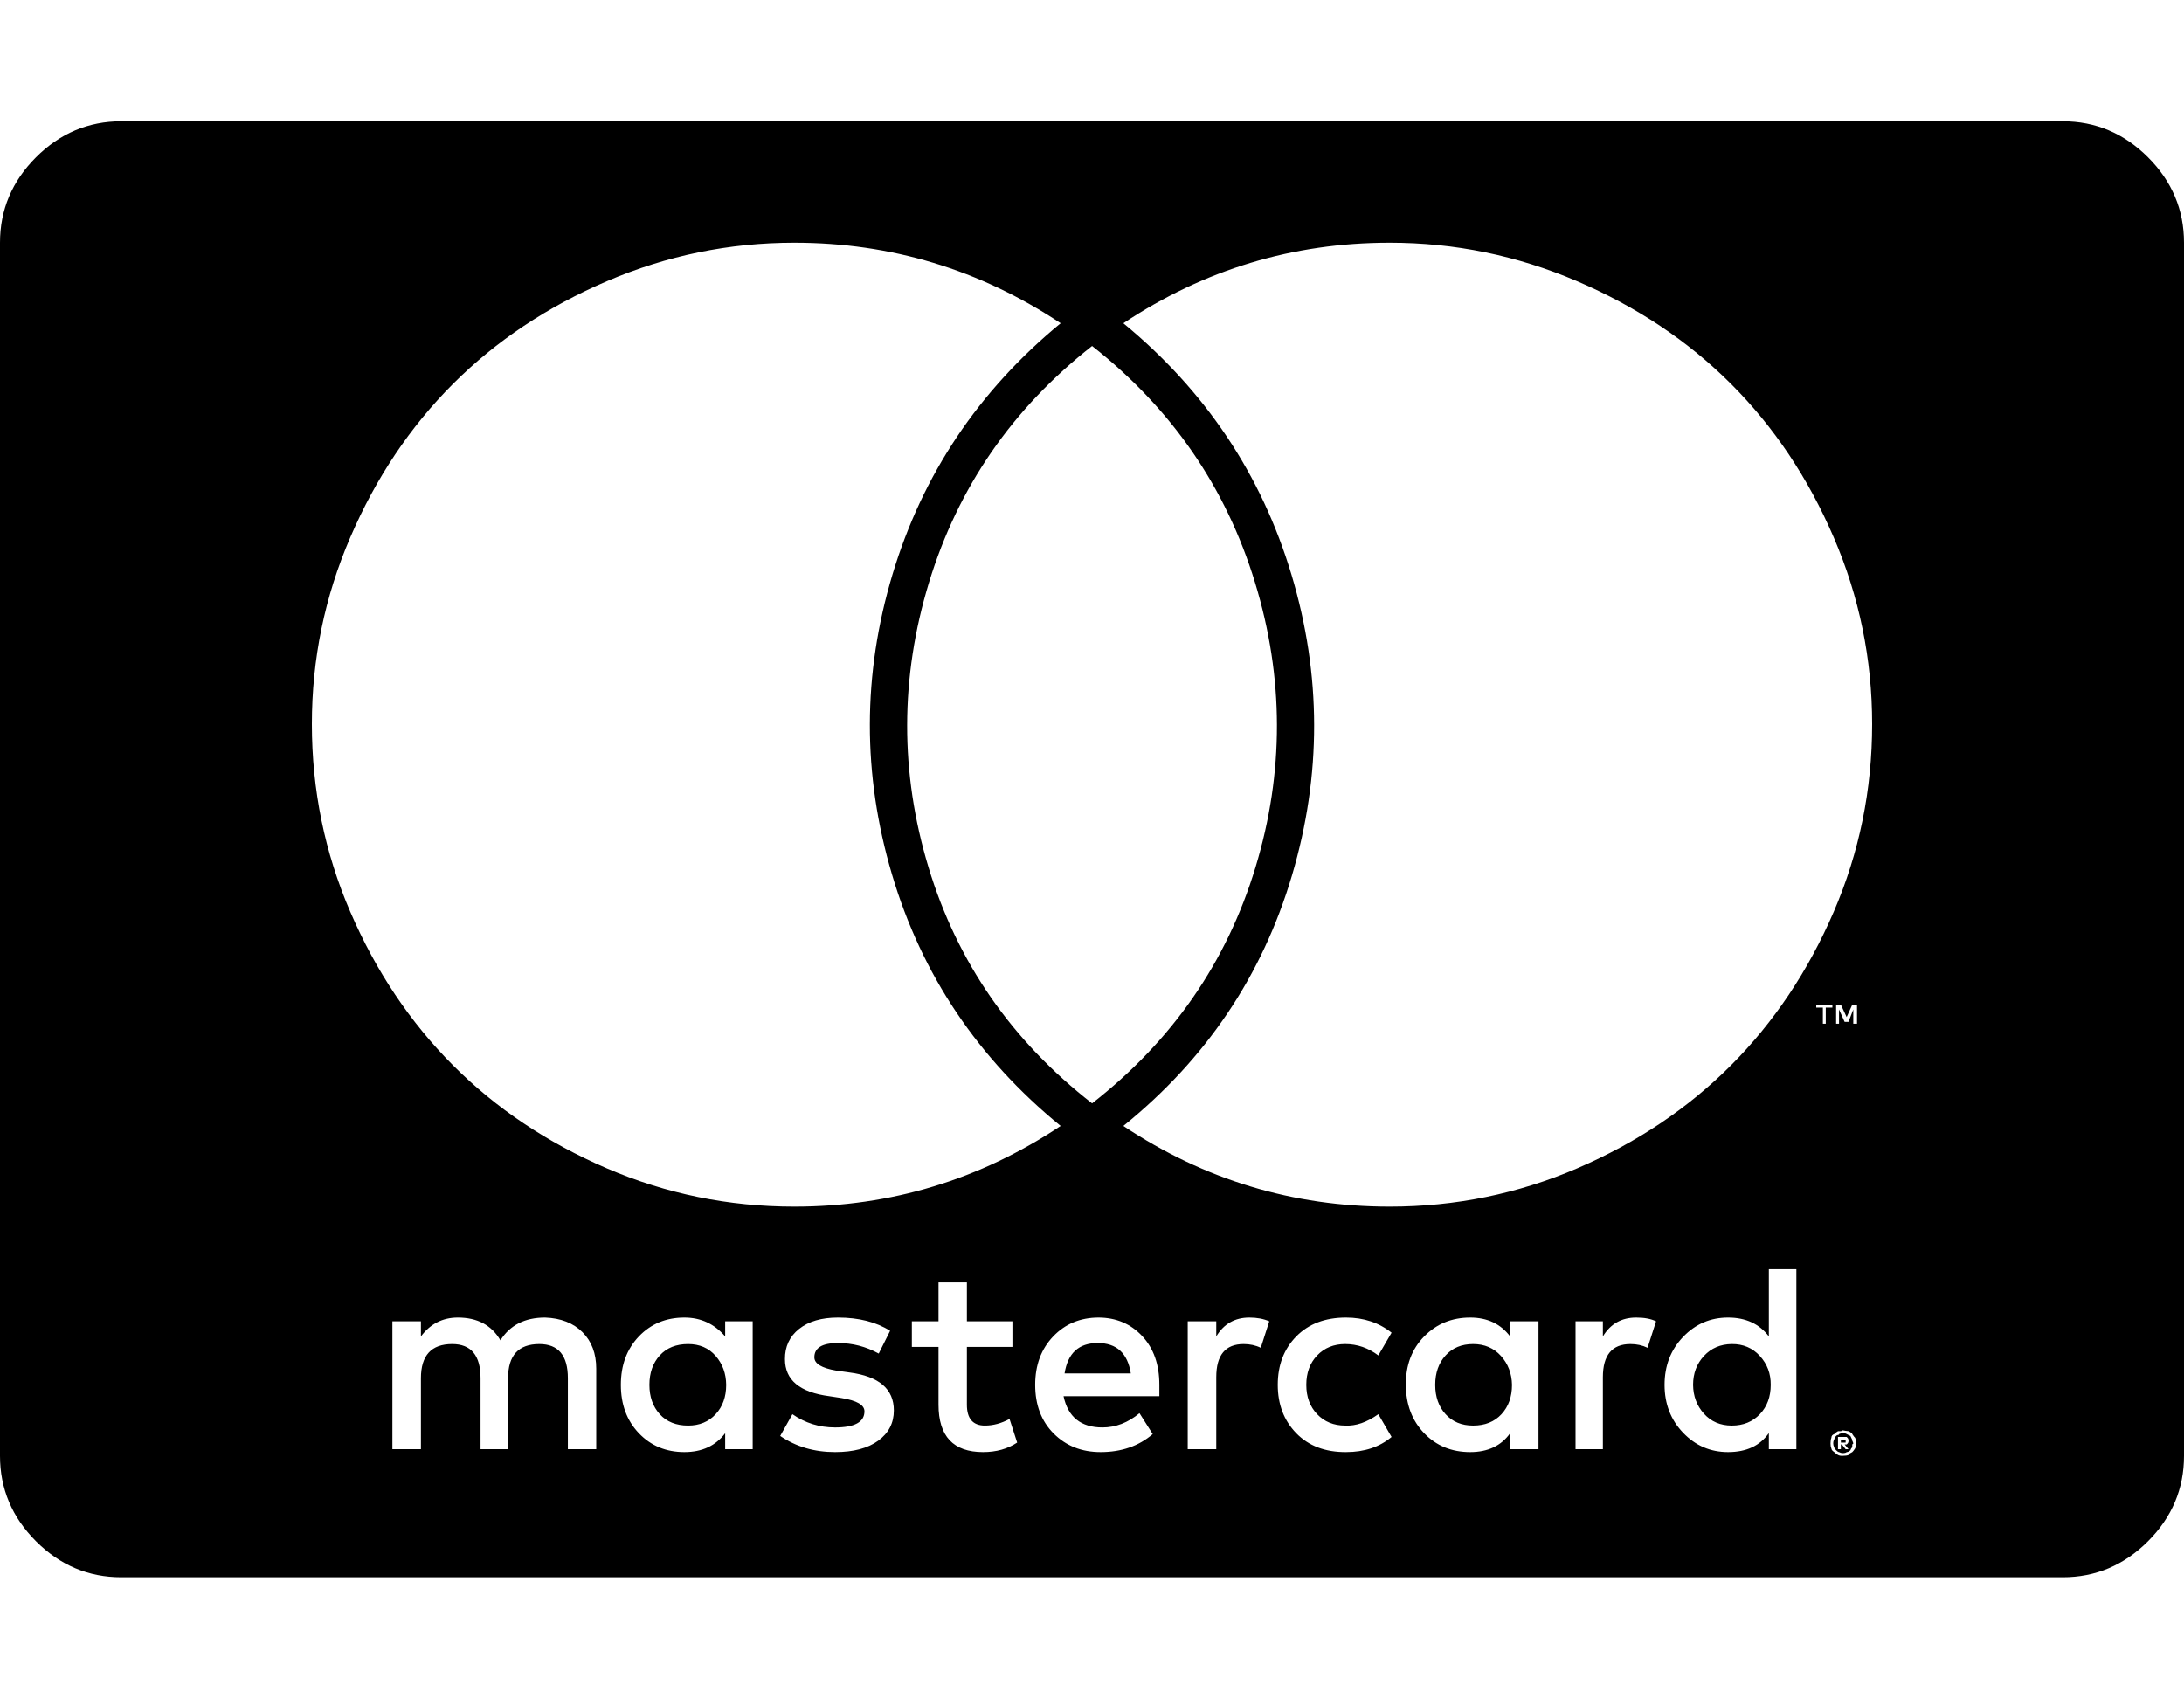
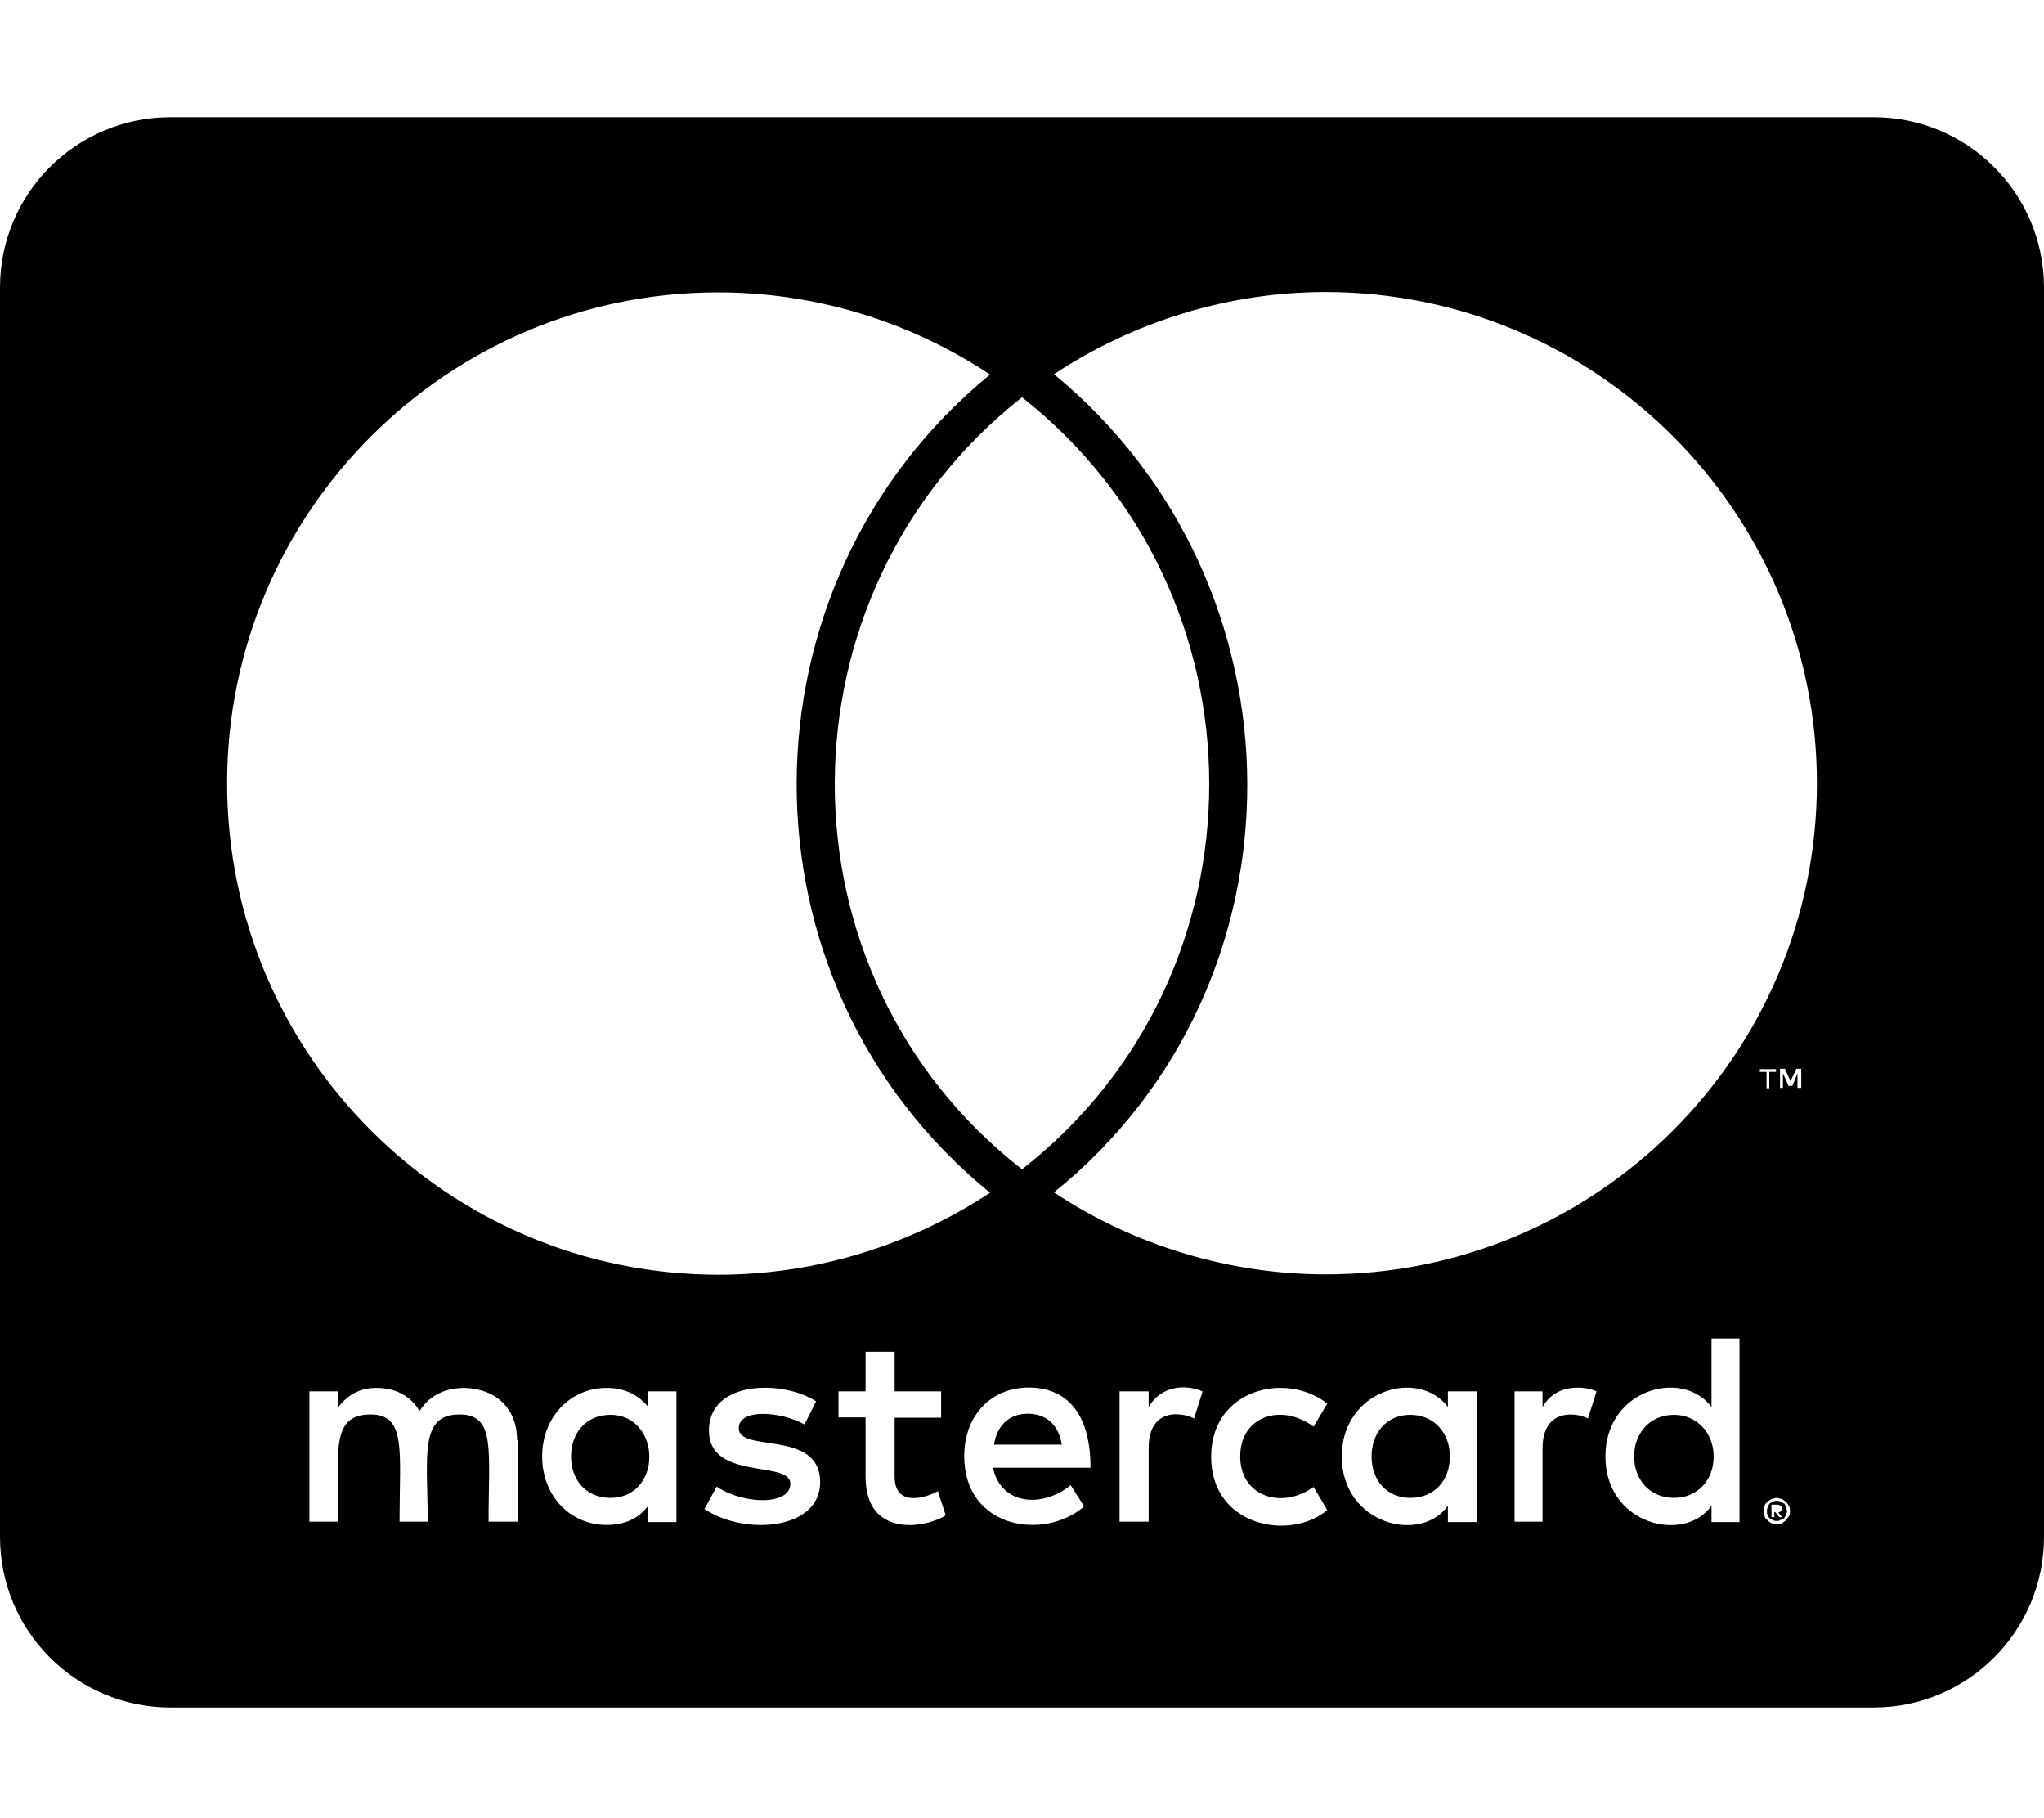
- <svg xmlns="http://www.w3.org/2000/svg" height="1000" width="1285.7">
-   <path d="M624.4 190.3Q553 142.9 467.6 142.9q-57.4 0 -110.2 22.6T266.7 226t-60.5 90.4 -22.6 109.9q0 58.1 22.6 110.5t60.5 90.4 90.4 60.6 110.5 22.6q85.4 0 156.8 -47.5Q551.3 603.2 525.1 514.8t.3 -176.6 99 -147.9zm18.5 13.4q-70.4 55.2 -96 139.2t-.3 167.7 96.3 139q70.8 -55.3 96.2 -139t-.3 -167.7T642.9 203.7zm18.4 -13.4q72.5 59.7 99 148.1t.3 176.9 -99.3 147.6q71.4 47.5 156.8 47.5 58 0 110.5 -22.6t90.4 -60.6 60.5 -90.4 22.6 -110.5q0 -57.4 -22.6 -109.9T1019 226t-90.7 -60.5T818.1 142.9q-85.4 0 -156.8 47.4zm413.5 402.9h3.9v-1.7h-9.5v1.7h3.9v9.5h1.7v-9.5zm16.2 9.5h2.2v-11.2h-2.8l-3.3 7.3 -3.4 -7.3h-2.8v11.2h1.7v-8.4l3.3 7.3h2.3l2.8 -7.3v8.4zm-4.5 245.5v1.1h-2.8v-1.6h2.8v.5zm0 5h1.7l-2.3 -2.8h1.2l.5 -.5q.6 -.6 .6 -1.7t-.6 -1.7l-.5 -.5h-5.1v7.2h1.7v-2.8h.6zM382.3 815.3q0 -10.6 6.1 -17.3t16.7 -6.7q10.1 0 16.2 7t6.2 17q0 10.6 -6.2 17.3t-16.2 6.7q-10.6 0 -16.7 -6.7t-6.1 -17.3zm263.9 -24.6q16.7 0 19.5 17.9h-39q2.8 -17.9 19.5 -17.9zm198.7 24.6q0 -10.6 6.1 -17.3t16.2 -6.7 16.4 7 6.5 17q0 10.6 -6.2 17.3t-16.7 6.7q-10.1 0 -16.2 -6.7t-6.1 -17.3zm151.8 0q0 -10.1 6.4 -17t16.4 -7 16.5 7 6.4 17q0 10.6 -6.4 17.3t-16.5 6.7 -16.4 -7 -6.4 -17zm88.1 40.2q-1.1 0 -2.2 -.6 -.6 0 -1.7 -1.1t-1.1 -1.7q-.6 -1.1 -.6 -2.2 0 -1.7 .6 -2.2 0 -1.2 1.1 -2.3l.6 -.5q1.1 0 1.1 -.6 1.1 -.5 2.2 -.5 1.7 0 2.3 .5l2.2 1.1 1.1 2.3v.5q.6 1.1 .6 1.7l-.6 .5v1.7t-.6 .6l-.5 1.1q-1.1 1.1 -2.2 1.1 -.6 .6 -2.3 .6zm-750.5 -2.3H351v-47.4q0 -13.4 -8.1 -21.5t-22 -8.6q-17.9 0 -26.3 13.4 -7.8 -13.4 -25.1 -13.4 -13.4 0 -21.7 11.1v-8.9H231v75.3h16.8v-41.8q0 -20.1 18.4 -20.1 16.7 0 16.7 20.1v41.8h16.2v-41.8q0 -20.1 18.4 -20.1 16.8 0 16.8 20.1v41.8zm92.6 0h16.2v-75.3h-16.2v8.9q-9.5 -11.1 -24 -11.1 -16.2 0 -26.8 11.1t-10.6 28.5 10.6 28.5 26.8 11.1q15.6 0 24 -11.1v9.4zm99.3 -22.8q0 -19 -26.2 -22.4l-7.8 -1.1q-12.8 -2.2 -12.8 -7.8 0 -8.4 13.9 -8.4 12.8 0 24 6.2l6.7 -13.4q-12.3 -7.8 -30.7 -7.8 -14.5 0 -22.9 6.7t-8.3 17.8q0 18.4 26.2 21.8l7.2 1.1q13.4 2.2 13.4 7.8 0 9.5 -17.3 9.5 -13.9 0 -25.1 -7.8l-7.2 12.8q13.9 9.5 32.3 9.5 16.2 0 25.4 -6.7t9.2 -17.8zm72.6 18.9l-4.5 -13.9q-7.2 3.9 -14.5 3.9 -10.6 0 -10.6 -12.3v-34H596v-15.1h-26.8V755h-16.7v22.9h-15.7V793h15.7v34q0 27.9 26.2 27.9 11.7 0 20.1 -5.6zm48 -73.6q-16.2 0 -26.8 11.1t-10.6 28.5q0 17.8 10.9 28.7t27.6 10.9q18.4 0 30.7 -10.6L670.8 832q-10.1 8.4 -21.8 8.4 -19 0 -22.9 -18.4h56.4v-6.7q0 -17.9 -10.1 -28.7t-25.6 -10.9zm88.7 0q-12.8 0 -19.5 11.1v-8.9h-16.8v75.3H716v-42.4q0 -19.5 16.1 -19.5 5.6 0 10.1 2.2l5 -15.6q-5 -2.2 -11.7 -2.2zm16.7 39.6q0 17.3 10.9 28.5t29.3 11.1q16.2 0 26.8 -8.9l-7.8 -13.4q-10.1 7.2 -19.5 6.7 -10.1 0 -16.5 -6.7T769 815.3t6.4 -17.3 16.5 -6.7q10.6 0 19.5 6.7l7.8 -13.4q-11.2 -8.9 -26.8 -8.9 -18.4 0 -29.3 11.1t-10.9 28.5zM889 853.2h16.7v-75.3H889v8.9q-8.4 -11.1 -23.5 -11.1 -16.2 0 -27.1 11.1t-10.8 28.5 10.8 28.5 27.1 11.1q15.6 0 23.5 -11.1v9.4zm74.2 -77.5q-12.9 0 -19.6 11.1v-8.9h-16.1v75.3h16.1v-42.4q0 -19.5 16.2 -19.5 5.6 0 10.1 2.2l5 -15.6q-4.5 -2.2 -11.7 -2.2zm78.1 77.5h16.2v-106h-16.2v39.6q-8.4 -11.1 -24 -11.1t-26.5 11.4 -10.9 28.2 10.9 28.2 26.5 11.4q16.2 0 24 -11.2v9.5zm43.5 -11.1l-1.1 .5h-1.7q-1.1 .6 -2.2 1.7 -1.7 .6 -1.7 2.2 -.5 1.2 -.5 3.4 0 1.7 .5 2.8 0 1.1 1.7 2.2 1.1 1.1 2.2 1.7t2.8 .5q2.3 0 3.4 -.5 0 -.6 1.1 -1.1l1.1 -.6q.6 -.5 1.7 -2.2 .5 -1.1 .5 -2.8 0 -2.2 -.5 -3.4 -.6 -.5 -1.7 -2.2 0 -.5 -1.1 -1.1l-1.1 -.6q-.6 0 -1.7 -.2t-1.7 -.3zm200.9 -699.2v714.2q0 29.1 -21.2 50.3t-50.2 21.2H71.4q-29 0 -50.2 -21.2T0 857.1V142.9Q0 113.8 21.2 92.6T71.4 71.4h1142.9q29 0 50.2 21.2t21.2 50.3z" />
+ <svg xmlns="http://www.w3.org/2000/svg" height="1000" width="1125">
+   <path d="M943.2 801.4c0 13.2 -9 22.8 -21.9 22.8 -13.3 0 -21.9 -10.1 -21.9 -22.8 0 -12.7 8.6 -22.9 21.9 -22.9 12.9 0 21.9 10.2 21.9 22.9zM336.1 778.5c-13.8 0 -21.8 10.2 -21.8 22.9s8 22.8 21.8 22.8c12.7 0 21.3 -9.6 21.3 -22.8 -.2 -12.7 -8.6 -22.9 -21.3 -22.9zm229.5 -.6c-10.5 0 -17 6.9 -18.5 17h37.3c-1.8 -11.1 -8.6 -17 -18.8 -17zm210.6 .6c-13.3 0 -21.3 10.2 -21.3 22.9s8 22.8 21.3 22.8S798 814.6 798 801.4c0 -12.7 -8.5 -22.9 -21.8 -22.9zm206.8 51c0 .6 .6 1 .6 2.1 0 .6 -.6 1 -.6 2.2 -.6 .6 -.6 1 -1 1.6 -.6 .5 -.9 .9 -2.1 .9 -.6 .6 -1 .6 -2.2 .6 -.6 0 -.9 0 -2.1 -.6 -.6 0 -1 -.6 -1.6 -.9 -.6 -.6 -1 -1 -1 -1.6 -.5 -1 -.5 -1.6 -.5 -2.2 0 -.9 0 -1.5 .5 -2.1 0 -1 .6 -1.6 1 -2.2 .6 -.5 1 -.5 1.6 -.9 1 -.6 1.5 -.6 2.1 -.6 1 0 1.6 0 2.2 .6 1 .6 1.5 .6 2.1 .9s.4 1.2 1 2.2zm-4.3 2.7c1 0 1 -.6 1.6 -.6 .6 -.5 .6 -.9 .6 -1.5s0 -1 -.6 -1.6c-.6 0 -1 -.6 -2.2 -.6H975v6.9h1.6V832h.5l2.2 2.8h1.6l-2.2 -2.6zm146.3 -674v687.5c0 51.8 -42 93.8 -93.7 93.8H93.8C42 939.5 0 897.5 0 845.7V158.2C0 106.4 42 64.5 93.8 64.5h937.5c51.7 0 93.7 41.9 93.7 93.7zM125 430.9c0 149.4 121.3 270.5 270.5 270.5 53.1 0 105.3 -16 149.4 -45.1C402.5 540.4 403.5 321.9 544.9 206.1 500.8 176.8 448.6 160.9 395.5 160.9 246.3 160.7 125 282 125 430.9zm437.5 212.5c137.7 -107.5 137.1 -316.8 0 -424.8 -137.1 108 -137.7 317.5 0 424.8zm-277.9 149c0 -17 -11.2 -28.1 -28.7 -28.7 -9 0 -18.6 2.7 -25 12.7 -4.7 -8 -12.7 -12.7 -23.9 -12.7 -7.4 0 -14.8 2.7 -20.7 10.5v-8.6h-16v71.7h16c0 -36.9 -4.9 -59 17.6 -59 19.9 0 16 19.9 16 59h15.5c0 -35.7 -4.9 -59 17.5 -59 20 0 16 19.6 16 59H285v-44.9zm87.7 -26.8h-15.5v8.6c-5.2 -6.4 -12.7 -10.5 -22.8 -10.5 -20.1 0 -35.6 16 -35.6 37.7 0 21.8 15.5 37.7 35.6 37.7 10.1 0 17.6 -3.7 22.8 -10.6v9h15.5v-71.9zm79.1 50c0 -29.3 -44.8 -16 -44.8 -29.7 0 -11.1 23.3 -9.3 36.2 -2.1l6.4 -12.7c-18.3 -11.9 -59 -11.7 -59 16 0 27.9 44.8 16.2 44.8 29.3 0 12.3 -26.4 11.3 -40.5 1.6l-6.8 12.3c21.9 14.8 63.7 11.7 63.7 -14.7zm69.1 18.2l-4.3 -13.3c-7.4 4.1 -23.8 8.6 -23.8 -8v-32.4H518v-14.5h-25.6v-21.8h-16v21.8h-14.9v14.3h14.9v32.6c0 34.4 33.8 28.1 44.1 21.3zm26 -26.2h53.7c0 -31.6 -14.5 -44.1 -34 -44.1 -20.7 0 -35.5 15.4 -35.5 37.7 0 40 44.1 46.7 66 27.7l-7.4 -11.7C574 829.7 551 828.5 546.5 807.6zm115.4 -42c-9 -3.9 -22.6 -3.5 -29.7 8.6v-8.6h-16v71.7h16v-40.4c0 -22.7 18.6 -19.8 25 -16.4l4.7 -14.9zm20.7 35.8c0 -22.3 22.7 -29.5 40.4 -16.4l7.5 -12.7c-22.7 -17.8 -63.9 -8 -63.9 29.3 0 38.6 43.8 46.4 63.9 29.3L723 818.2c-17.9 12.7 -40.4 5 -40.4 -16.8zm130.3 -35.8h-16v8.6c-16.2 -21.5 -58.4 -9.4 -58.4 27.2 0 37.5 43.7 48.2 58.4 27.1v9h16v-71.9zm65.8 0C874 763.3 857.2 760 849 774.2v-8.6h-15.4v71.7H849v-40.4c0 -21.5 17.6 -20.1 25 -16.4l4.7 -14.9zm78.7 -29.1H942v37.7c-16 -21.3 -58.4 -9.9 -58.4 27.2 0 37.9 43.9 48 58.4 27.1v9h15.4v-101zm14.9 -146.7v9h1.5v-9h3.7v-1.5h-8.9v1.5h3.7zm12.9 241.8c0 -.9 0 -2.1 -.6 -3.1 -.6 -.6 -1 -1.5 -1.6 -2.1 -.6 -.6 -1.6 -1 -2.1 -1.6 -1 0 -2.2 -.6 -3.2 -.6 -.6 0 -1.5 .6 -2.7 .6 -1 .6 -1.6 1 -2.1 1.6 -1 .6 -1.6 1.5 -1.6 2.1 -.6 1 -.6 2.2 -.6 3.1 0 .6 0 1.6 .6 2.8 0 .6 .6 1.5 1.6 2.1 .5 .6 .9 1 2.1 1.6 1 .6 2.1 .6 2.7 .6 1 0 2.2 0 3.2 -.6 .5 -.6 1.5 -1 2.1 -1.6 .6 -.6 1 -1.5 1.6 -2.1 .6 -1.2 .6 -2.2 .6 -2.8zm6.2 -243.5h-2.7l-3.2 6.8 -3.1 -6.8h-2.7v10.5h1.6v-8l3.1 6.9h2.1l2.8 -6.9v8h2.1v-10.5zm8.6 -157.2C1000 282 878.7 160.7 729.5 160.7c-53.1 0 -105.3 16.1 -149.4 45.2 140.8 115.8 142.9 334.9 0 450.2 44.1 29.3 96.7 45.1 149.4 45.1C878.7 701.4 1000 580.3 1000 430.9z" />
</svg>
